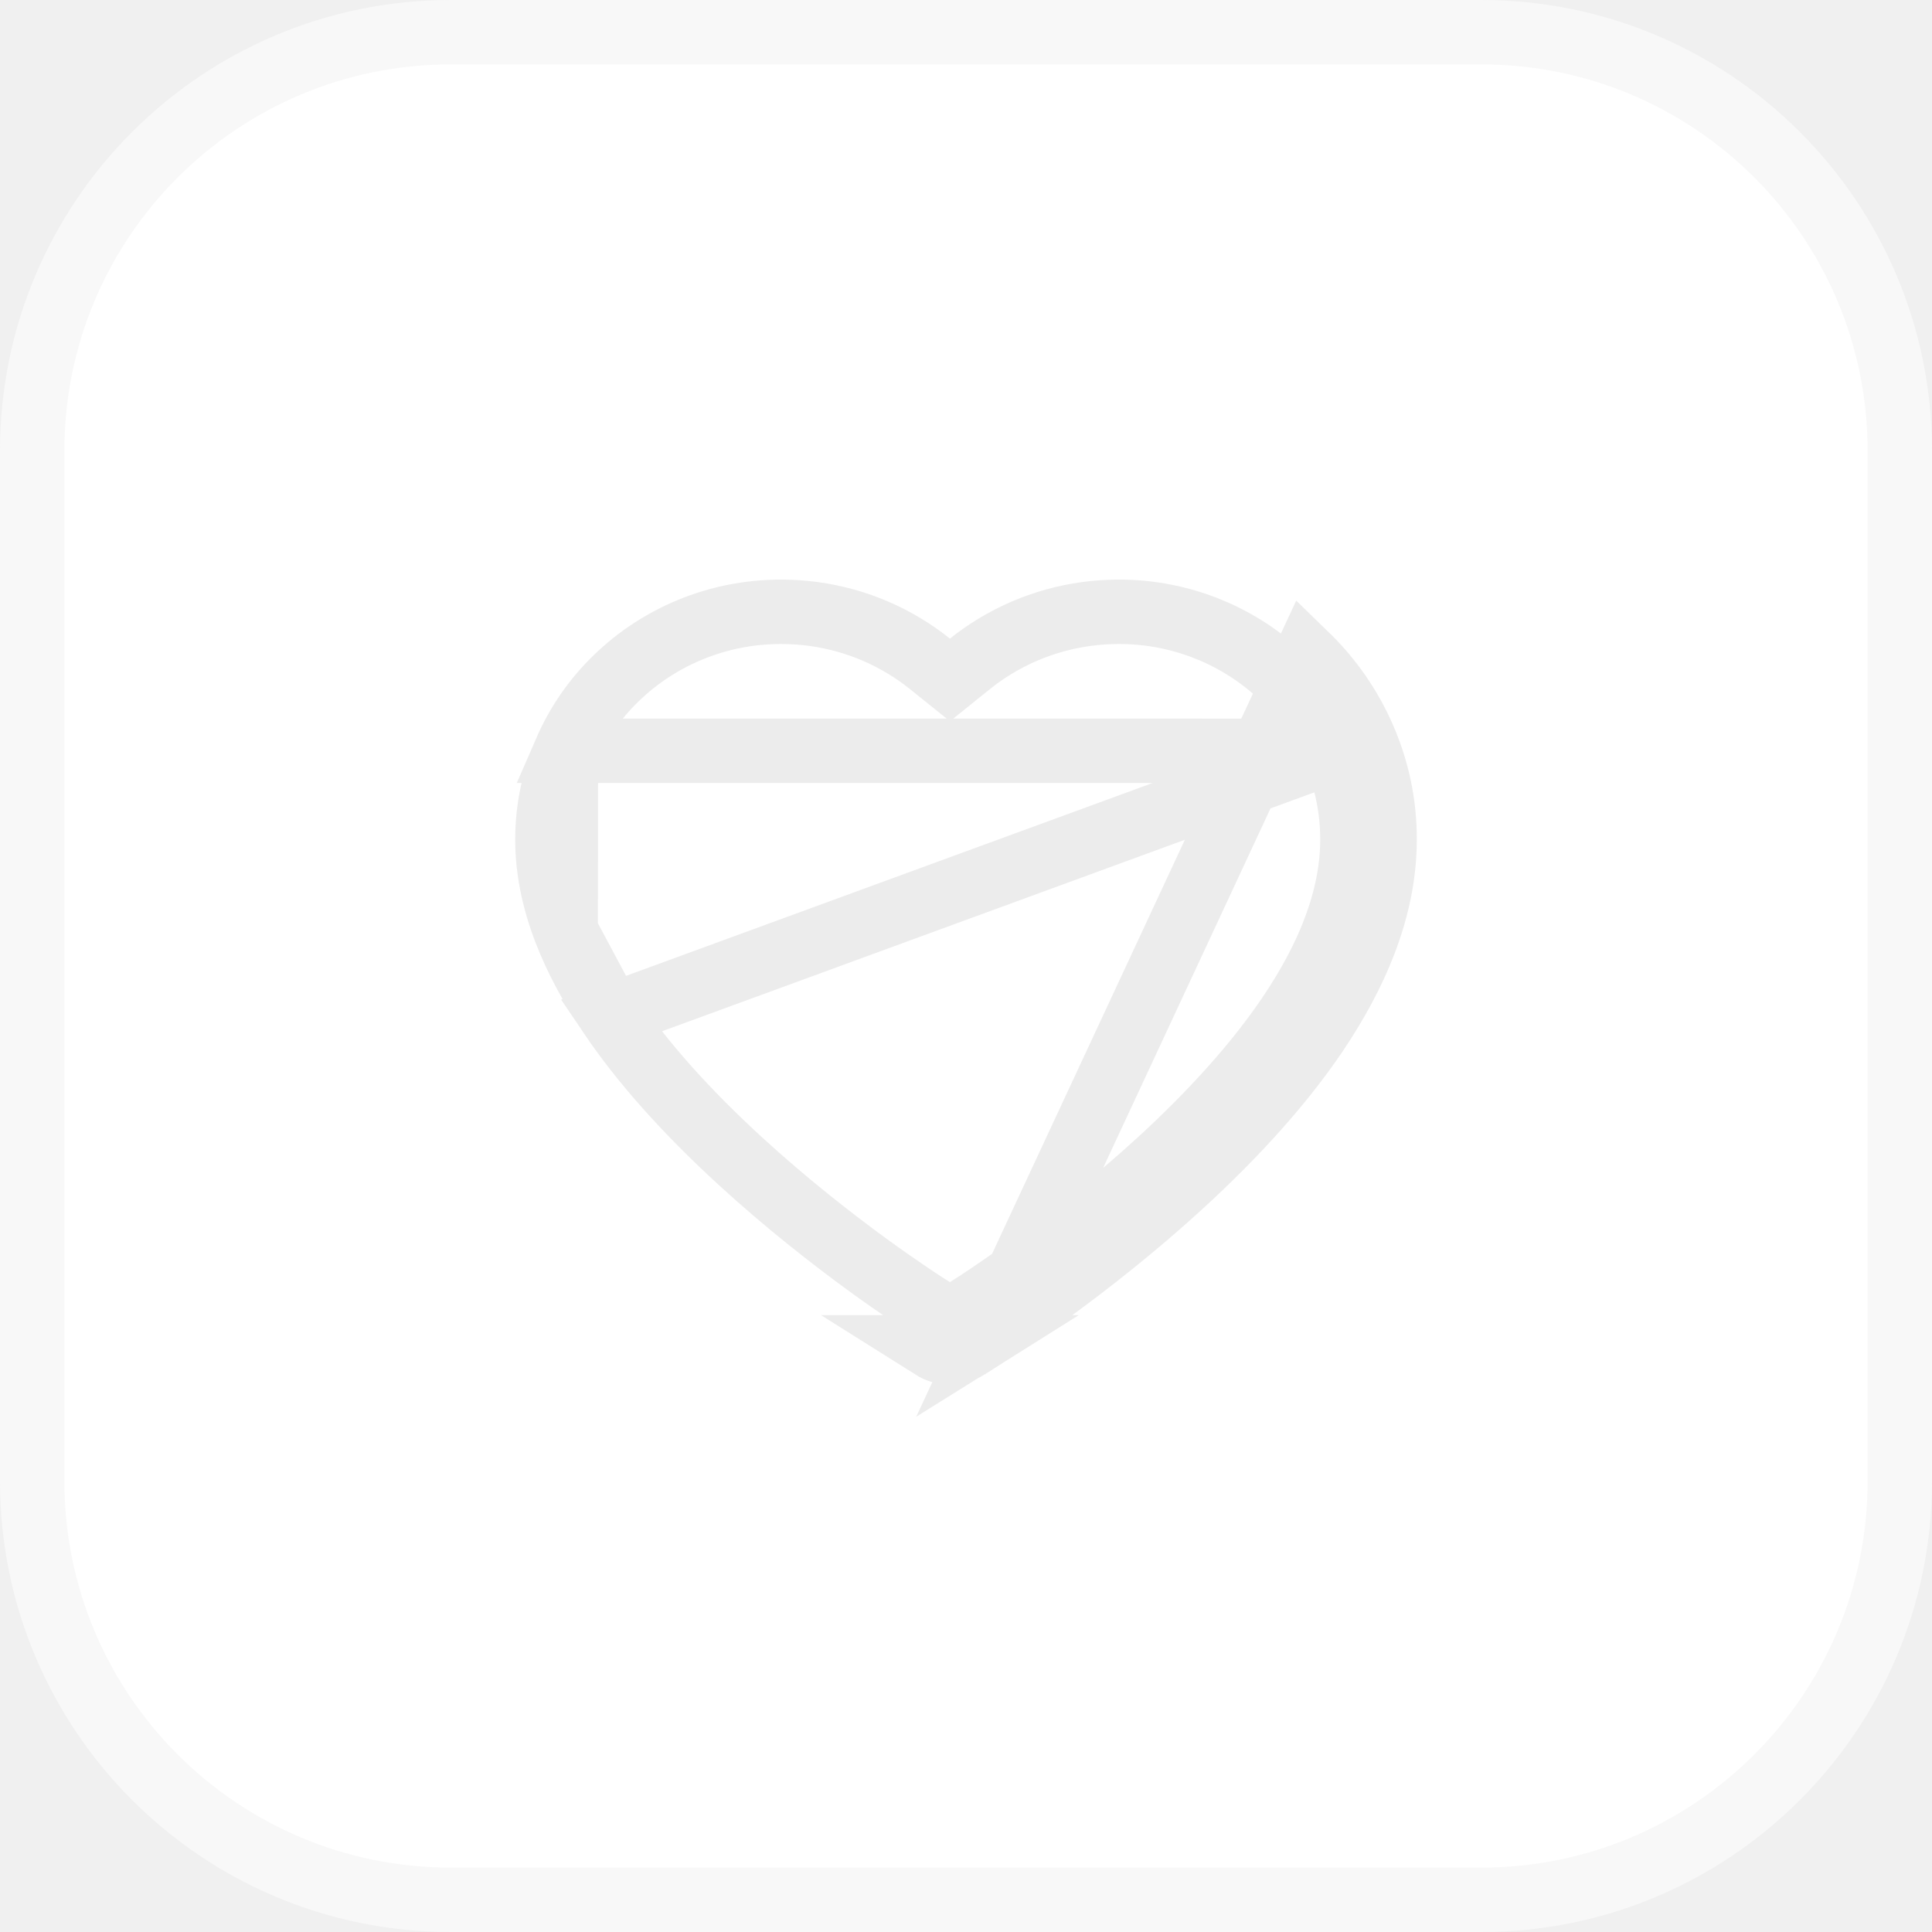
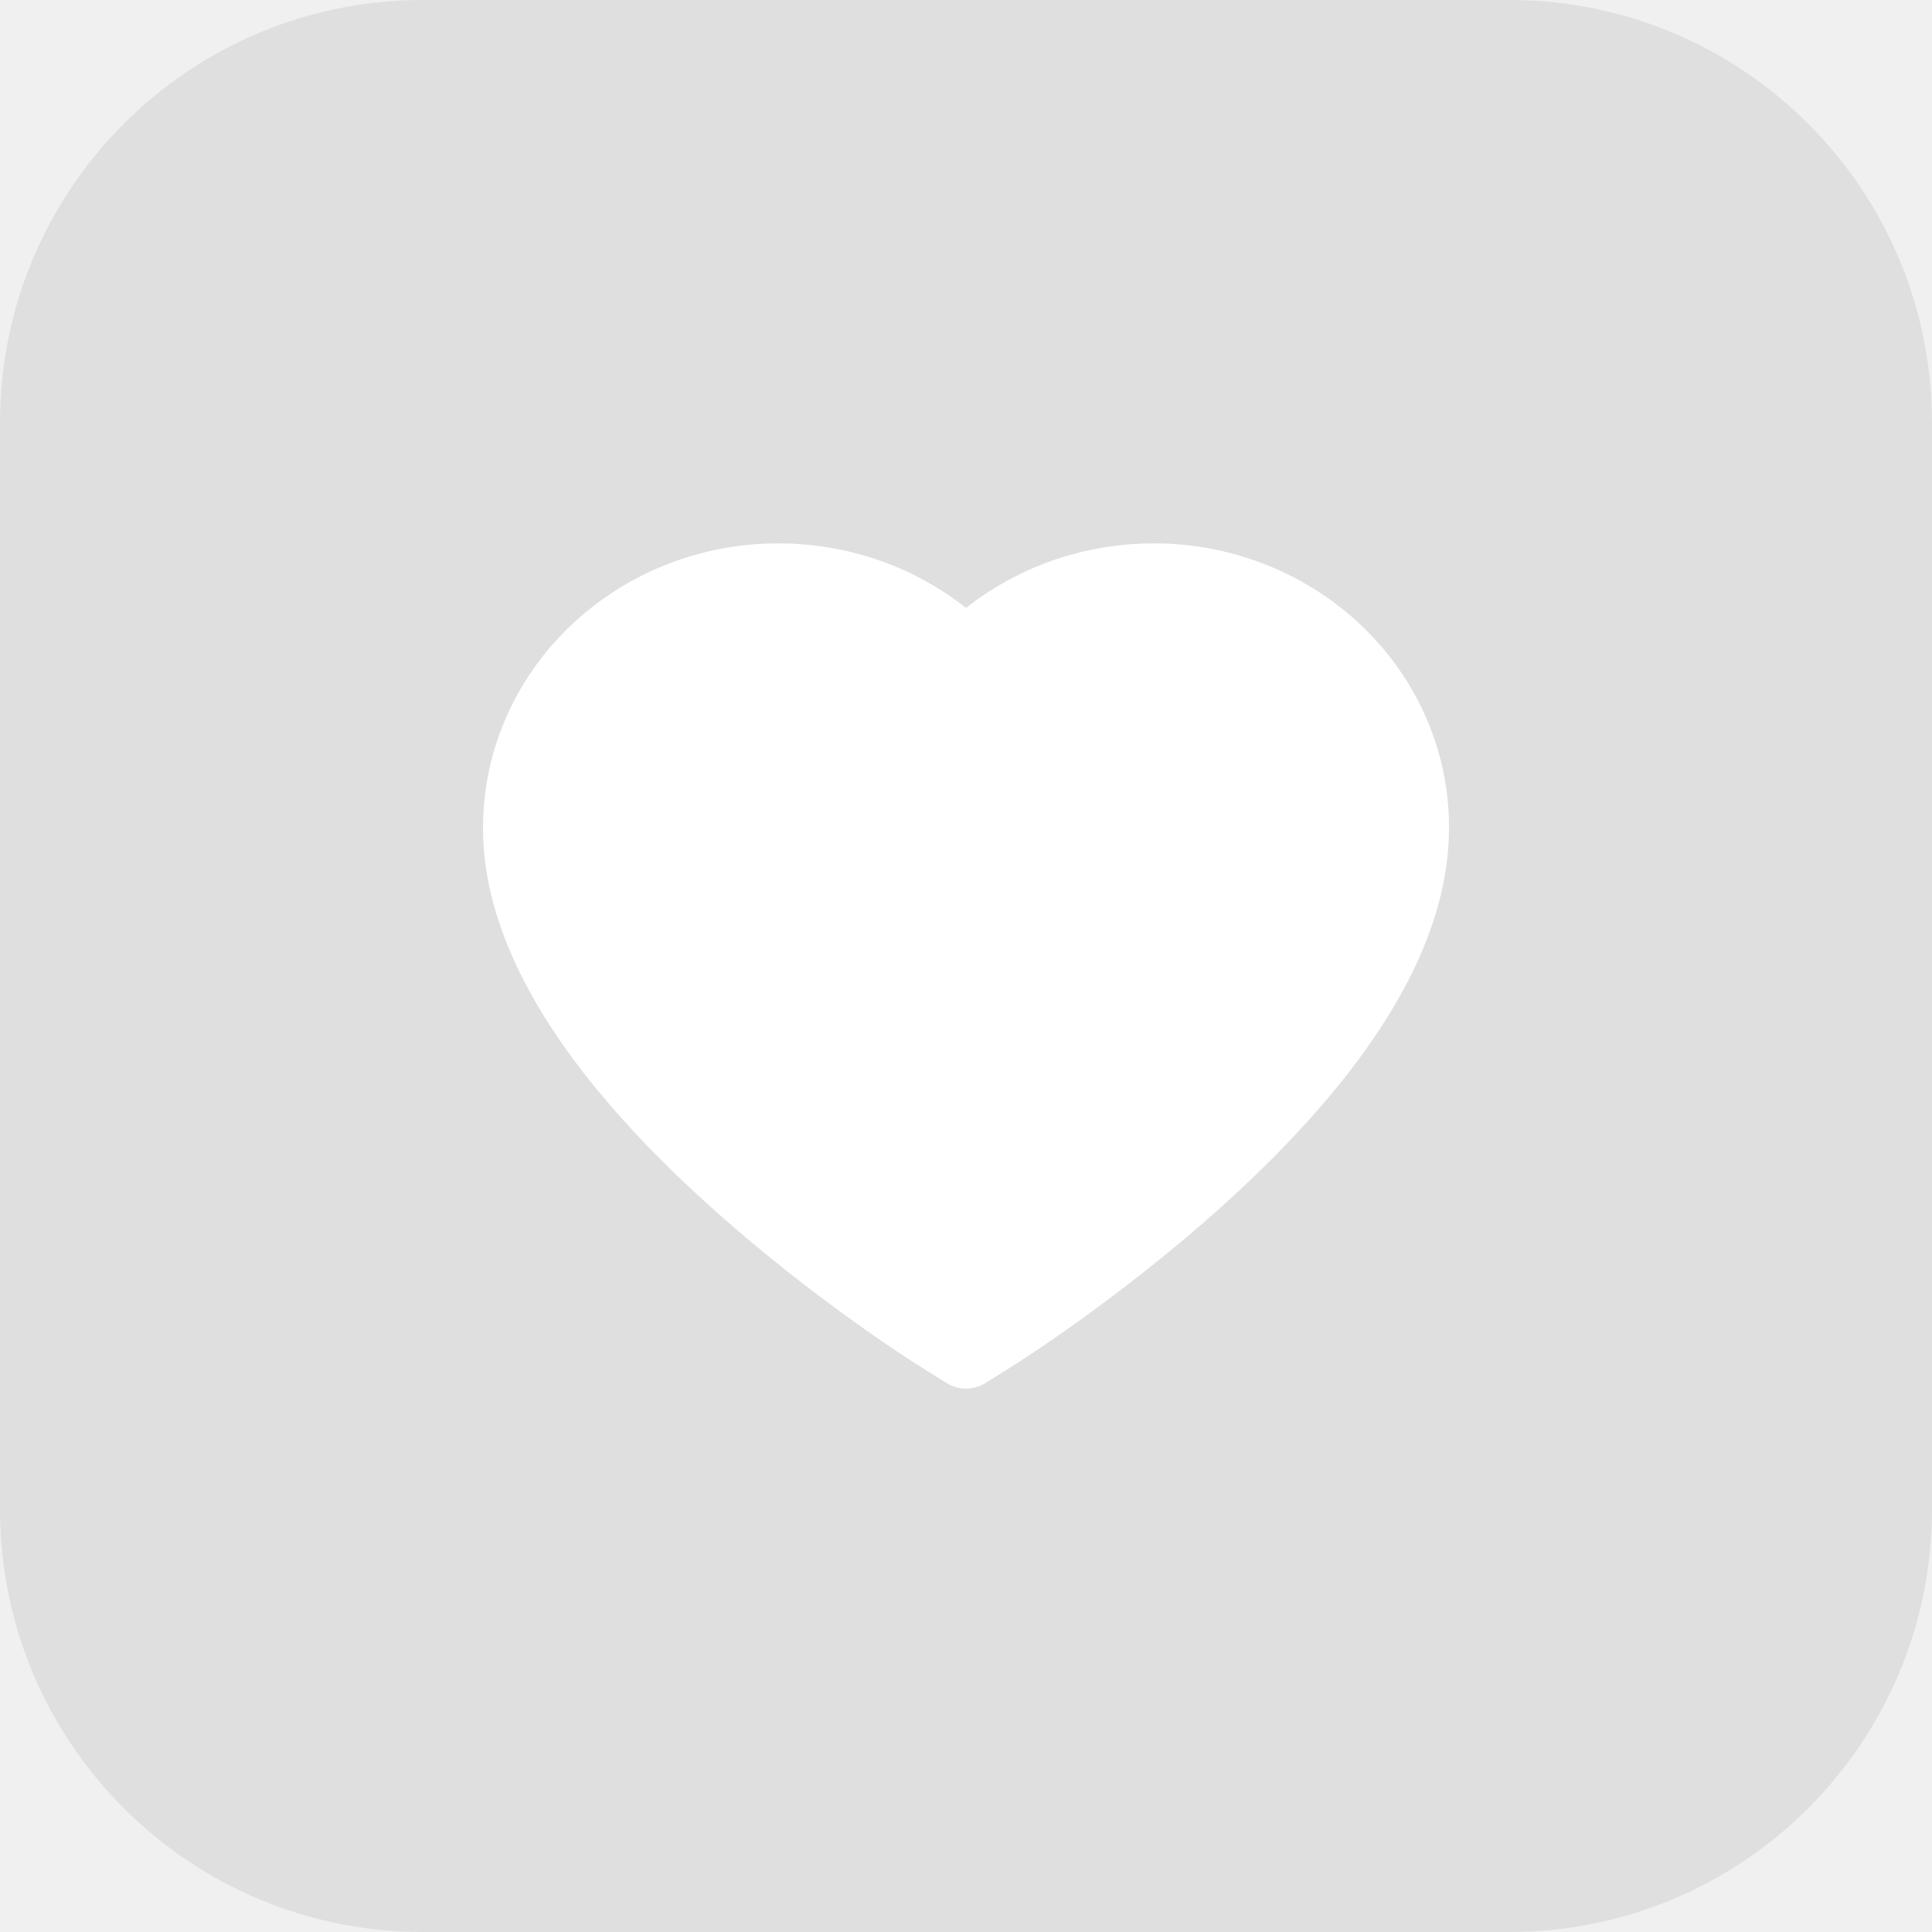
- <svg xmlns="http://www.w3.org/2000/svg" width="30" height="30" viewBox="0 0 30 30" fill="none">
-   <rect x="0.5" y="0.5" width="29" height="29" rx="6.5" fill="white" stroke="#F8F8F8" />
-   <path d="M15.39 20.686C15.451 20.648 16.885 19.731 18.337 18.402C19.212 17.601 19.917 16.81 20.43 16.052C20.753 15.573 21.008 15.098 21.183 14.641C21.394 14.094 21.5 13.556 21.5 13.039C21.502 12.492 21.391 11.96 21.173 11.459C20.964 10.978 20.662 10.542 20.284 10.175L15.39 20.686ZM15.39 20.686L15.02 20.922M15.39 20.686L15.02 20.922M20.715 11.659C20.531 11.237 20.267 10.855 19.936 10.534L19.936 10.534C19.604 10.211 19.212 9.954 18.782 9.777L18.781 9.777C18.335 9.593 17.856 9.499 17.372 9.5L17.371 9.5C16.692 9.5 16.03 9.685 15.455 10.033L15.455 10.033C15.318 10.116 15.187 10.207 15.064 10.306L14.751 10.558L14.437 10.306C14.314 10.207 14.184 10.116 14.046 10.033L14.046 10.033C13.472 9.685 12.81 9.5 12.13 9.5C11.64 9.5 11.167 9.593 10.72 9.777L10.72 9.777C10.288 9.955 9.9 10.209 9.566 10.534L9.565 10.535L9.565 10.535C9.234 10.855 8.97 11.237 8.787 11.658L20.715 11.659ZM20.715 11.659C20.905 12.097 21.001 12.56 21 13.038V13.039C21 13.486 20.908 13.964 20.716 14.461L20.716 14.462C20.557 14.877 20.322 15.318 20.015 15.772C19.53 16.489 18.854 17.251 18 18.034C16.579 19.334 15.173 20.232 15.122 20.265L15.121 20.265L14.752 20.5L14.752 20.5L14.752 20.5L14.75 20.5L14.748 20.5L14.748 20.5L14.748 20.5L14.379 20.265L14.379 20.265L14.371 20.26C14.371 20.26 14.37 20.26 14.369 20.259C14.367 20.257 14.361 20.254 14.352 20.248C14.339 20.24 14.321 20.228 14.299 20.213C14.253 20.183 14.188 20.141 14.108 20.086C13.946 19.977 13.721 19.821 13.452 19.625C12.915 19.232 12.208 18.682 11.501 18.034L11.501 18.034C10.646 17.251 9.97 16.49 9.485 15.772L20.715 11.659ZM15.02 20.922C14.855 21.026 14.645 21.026 14.48 20.922H15.02ZM8.5 13.039C8.5 12.56 8.597 12.096 8.787 11.658L8.784 14.461C8.592 13.964 8.5 13.486 8.5 13.039ZM9.485 15.772C9.179 15.319 8.945 14.878 8.784 14.461L9.485 15.772Z" stroke="#ECECEC" />
+ <svg xmlns="http://www.w3.org/2000/svg" width="32" height="32" viewBox="0 0 32 32" fill="none">
+   <rect width="32" height="32" rx="7" fill="#dfdfdf" />
+   <path d="M23.613 11.869C23.365 11.308 23.007 10.799 22.559 10.371C22.111 9.942 21.583 9.601 21.003 9.367C20.402 9.123 19.758 8.999 19.107 9C18.194 9 17.303 9.244 16.529 9.706C16.343 9.816 16.168 9.937 16.001 10.069C15.834 9.937 15.658 9.816 15.473 9.706C14.699 9.244 13.808 9 12.895 9C12.238 9 11.6 9.123 10.998 9.367C10.417 9.602 9.893 9.941 9.443 10.371C8.995 10.798 8.637 11.307 8.389 11.869C8.132 12.453 8 13.074 8 13.712C8 14.315 8.126 14.942 8.376 15.581C8.585 16.115 8.885 16.668 9.269 17.227C9.876 18.112 10.711 19.034 11.749 19.97C13.467 21.52 15.169 22.591 15.242 22.634L15.681 22.909C15.875 23.03 16.125 23.03 16.32 22.909L16.758 22.634C16.831 22.589 18.531 21.52 20.251 19.97C21.289 19.034 22.124 18.112 22.731 17.227C23.115 16.668 23.417 16.115 23.624 15.581C23.874 14.942 24 14.315 24 13.712C24.002 13.074 23.87 12.453 23.613 11.869Z" fill="url(#paint0_linear_60_999)" />
+   <defs>
+     <linearGradient id="paint0_linear_60_999" x1="16" y1="9" x2="16" y2="23" gradientUnits="userSpaceOnUse">
+       <stop stop-color="#FFffff" />
+       <stop offset="1" stop-color="#FFffff" />
+     </linearGradient>
+   </defs>
</svg>
